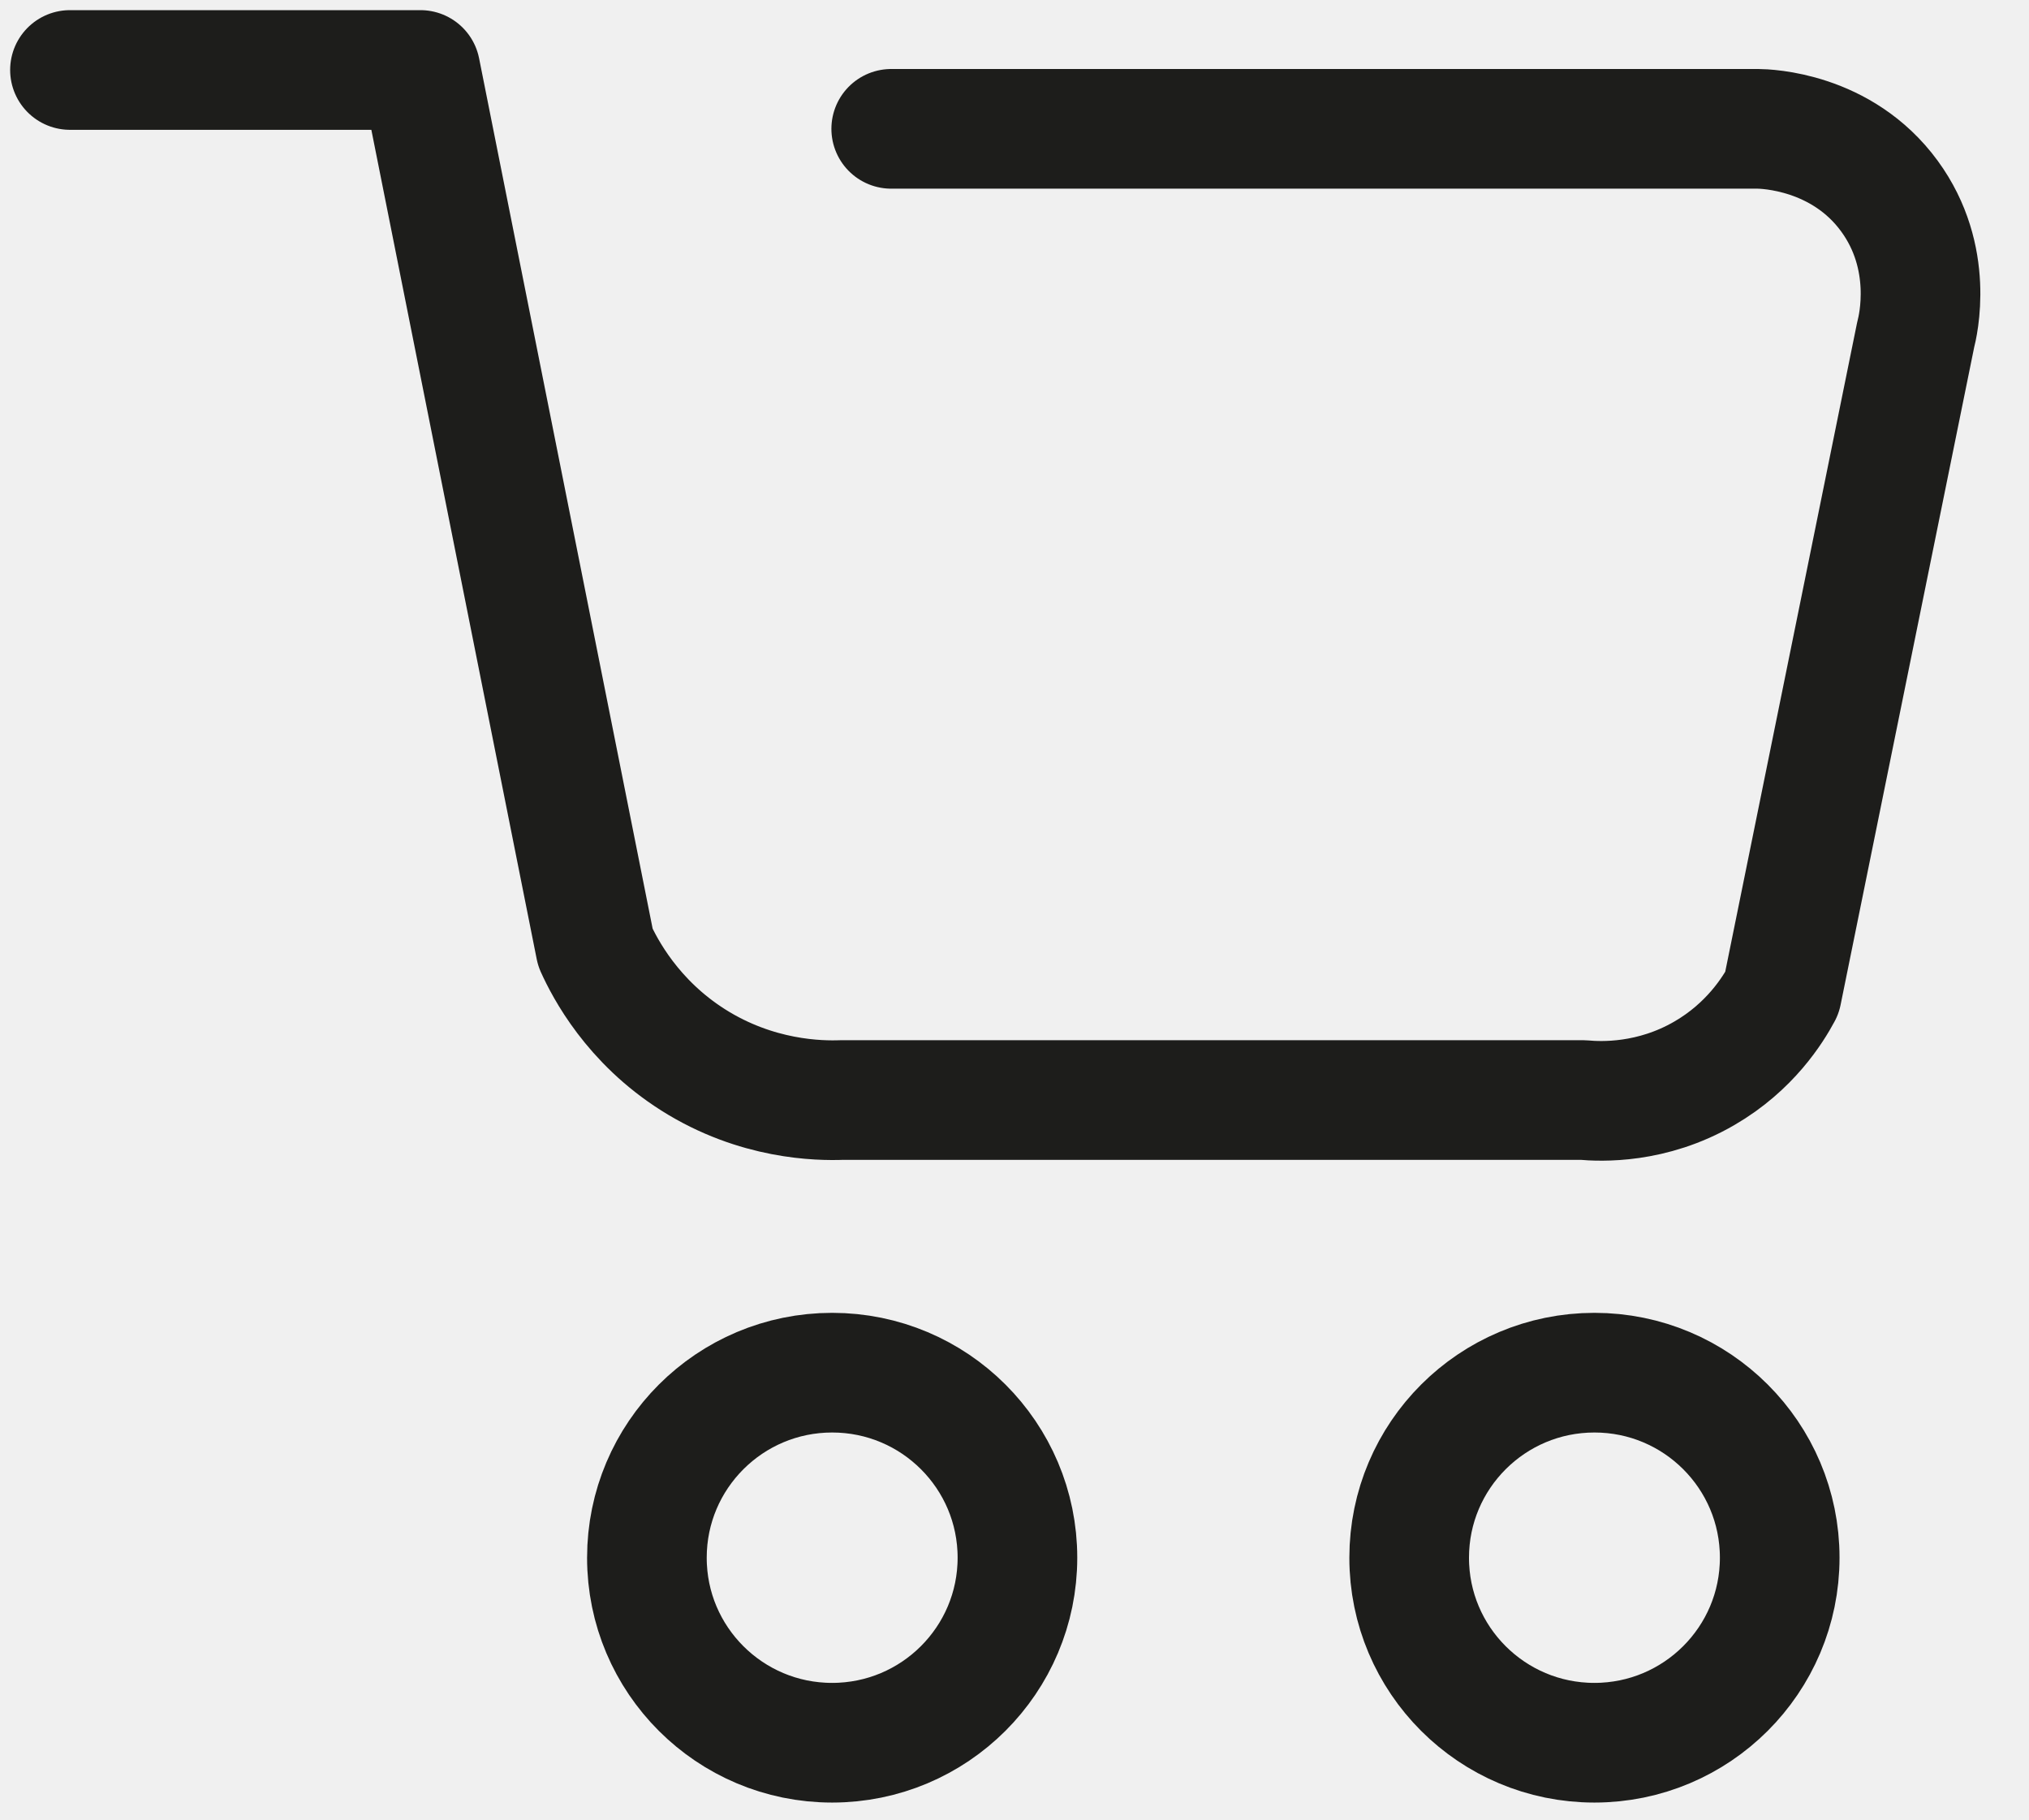
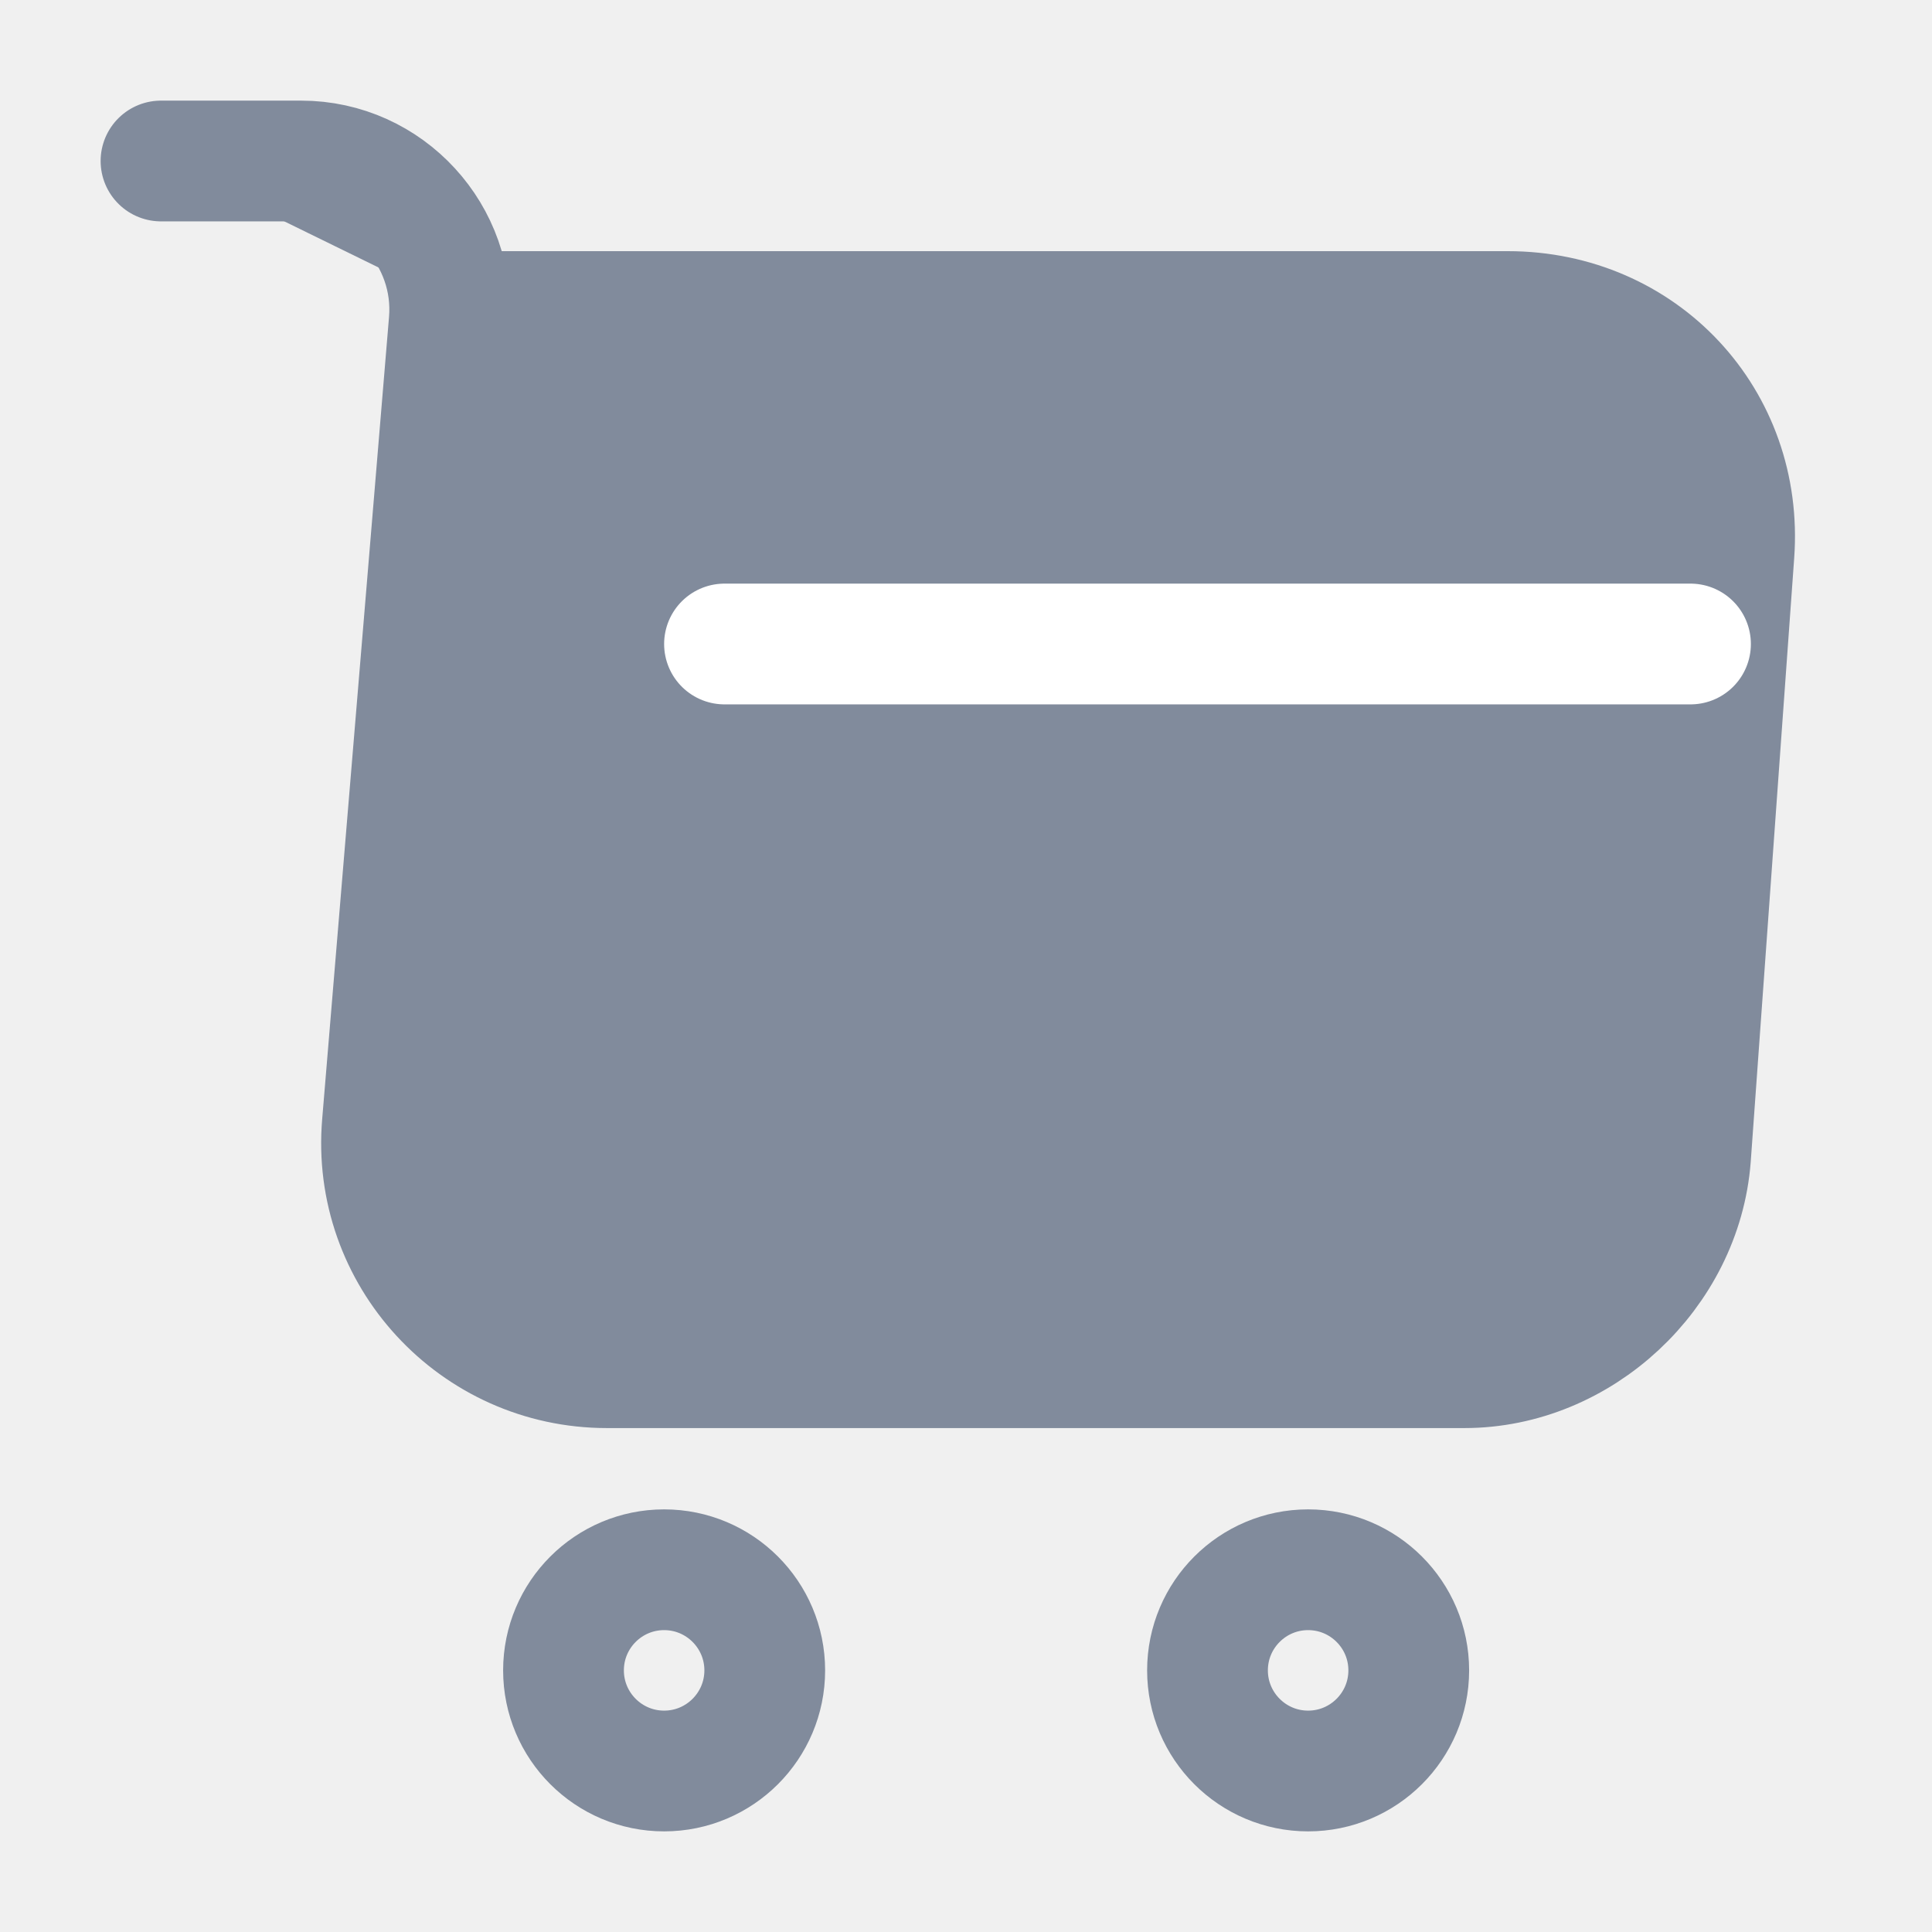
- <svg xmlns="http://www.w3.org/2000/svg" width="29" height="26" viewBox="0 0 29 26" fill="none">
-   <path d="M25.437 22.259C25.437 23.719 24.251 24.903 22.788 24.903C21.326 24.903 20.14 23.719 20.141 22.259C20.141 20.799 21.327 19.615 22.789 19.615C24.252 19.615 25.437 20.799 25.437 22.259Z" stroke="#1D1D1B" stroke-width="1.71" stroke-miterlimit="10" />
-   <path d="M14.542 22.259C14.542 23.719 13.356 24.903 11.893 24.903C10.431 24.903 9.245 23.719 9.246 22.259C9.246 20.799 10.432 19.615 11.894 19.615C13.357 19.615 14.542 20.799 14.542 22.259Z" stroke="#1D1D1B" stroke-width="1.71" stroke-miterlimit="10" />
-   <path d="M1 1H6.009L8.51 13.54C8.647 13.842 9.039 14.596 9.908 15.146C10.817 15.721 11.708 15.731 12.036 15.719H22.625C22.886 15.743 23.609 15.773 24.36 15.337C25.015 14.958 25.342 14.427 25.469 14.19C26.106 11.055 26.743 7.92 27.38 4.785C27.414 4.656 27.649 3.682 27.005 2.802C26.325 1.872 25.243 1.842 25.125 1.841H12.738" stroke="#1D1D1B" stroke-width="1.71" stroke-linecap="round" stroke-linejoin="round" />
+ <svg xmlns="http://www.w3.org/2000/svg" width="24" height="24" viewBox="0 0 24 24" fill="none">
+   <path d="M2 2H3.74C4.82 2 5.67 2.93 5.58 4L4.75 13.96C4.61 15.59 5.9 16.99 7.54 16.99H18.19C19.63 16.99 20.89 15.81 21 14.38L21.54 6.88C21.66 5.22 20.4 3.87 18.73 3.87H5.82" fill="#818B9C" />
+   <path d="M2 2H3.74C4.82 2 5.67 2.93 5.58 4L4.75 13.96C4.61 15.59 5.9 16.99 7.54 16.99H18.19C19.63 16.99 20.89 15.81 21 14.38L21.54 6.88C21.66 5.22 20.4 3.87 18.73 3.87H5.82" stroke="#818B9C" stroke-width="1.5" stroke-miterlimit="10" stroke-linecap="round" stroke-linejoin="round" />
+   <path d="M16.25 22C16.94 22 17.5 21.44 17.5 20.75C17.5 20.06 16.94 19.5 16.25 19.5C15.56 19.5 15 20.06 15 20.75C15 21.44 15.56 22 16.25 22Z" stroke="#818B9C" stroke-width="1.5" stroke-miterlimit="10" stroke-linecap="round" stroke-linejoin="round" />
+   <path d="M8.25 22C8.94 22 9.5 21.44 9.5 20.75C9.5 20.06 8.94 19.5 8.25 19.5C7.56 19.5 7 20.06 7 20.75C7 21.44 7.56 22 8.25 22Z" stroke="#818B9C" stroke-width="1.5" stroke-miterlimit="10" stroke-linecap="round" stroke-linejoin="round" />
+   <path d="M9 8H21" stroke="white" stroke-width="1.5" stroke-miterlimit="10" stroke-linecap="round" stroke-linejoin="round" />
</svg>
